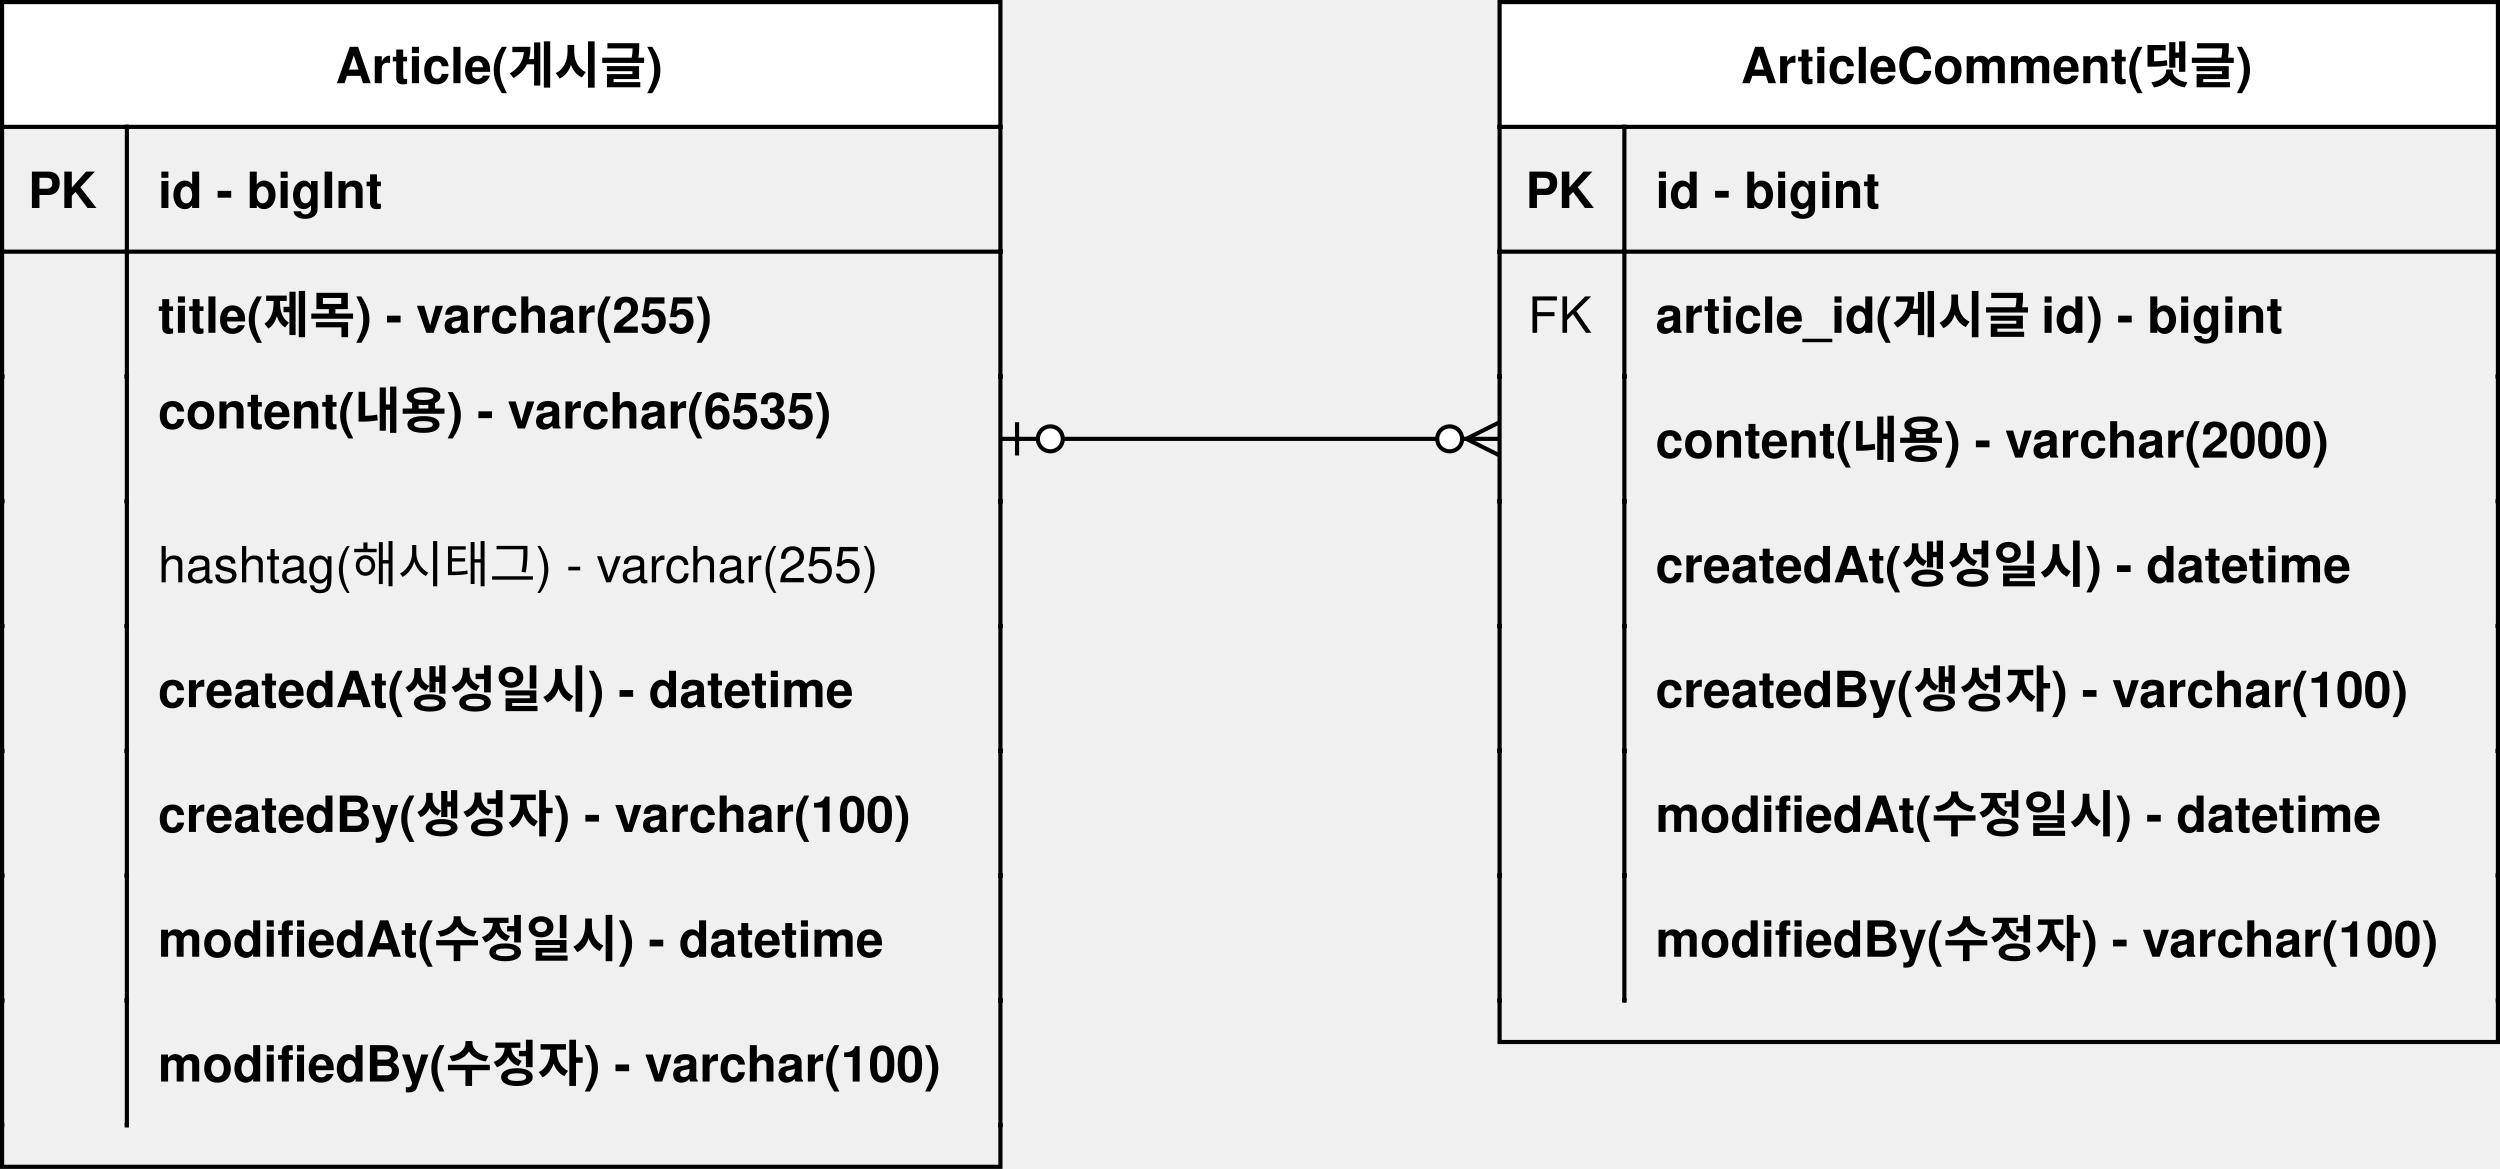
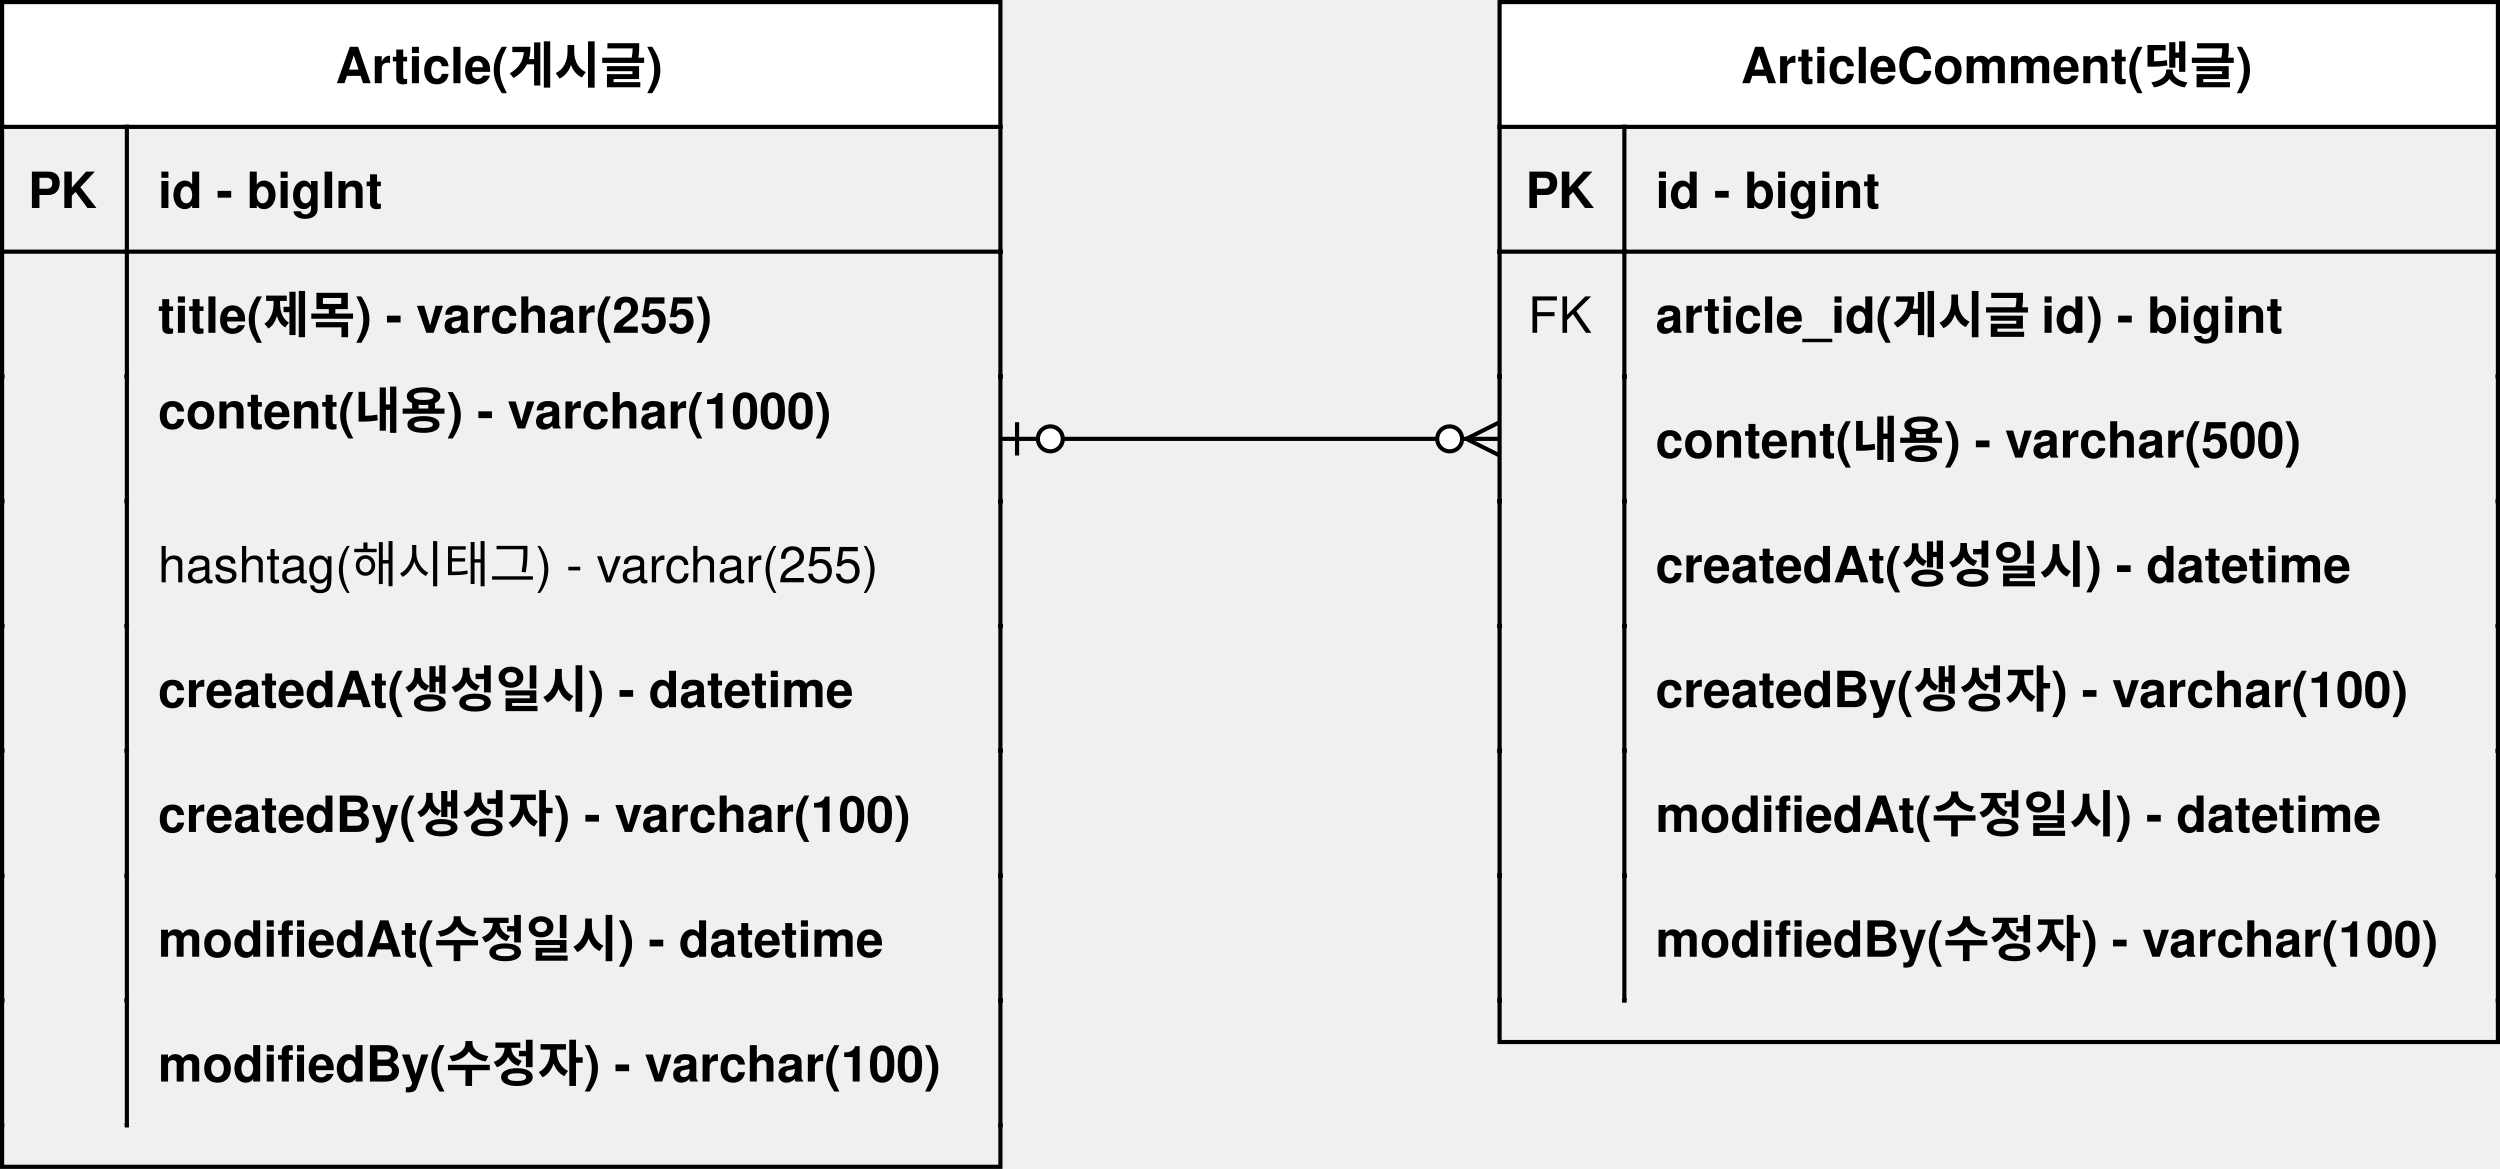
- <svg xmlns="http://www.w3.org/2000/svg" version="1.1" width="601px" height="281px" viewBox="-0.5 -0.5 601 281" content="&lt;mxfile host=&quot;app.diagrams.net&quot; modified=&quot;2023-01-09T13:04:49.252Z&quot; agent=&quot;5.0 (Macintosh; Intel Mac OS X 10_15_7) AppleWebKit/537.36 (KHTML, like Gecko) Chrome/108.0.0.0 Safari/537.36&quot; etag=&quot;FQ9CZcwvmRrHUa0P6E01&quot; version=&quot;20.8.3&quot; type=&quot;github&quot;&gt;&lt;diagram id=&quot;R2lEEEUBdFMjLlhIrx00&quot; name=&quot;Page-1&quot;&gt;7V3vc6I4GP5rMrP7oR3kh+JHQbt7d+1cp9253b0vN6lEyBSJg6nV/vWXQBA1YmnBSg0ztkNeQiDv8+R9zGuiwHCny28xnAU3xEMh0DVvCYwh0PW+bbL/3LBKDd1uLzX4MfZSUyc33OMXJIyasD5hD823KlJCQopn28YxiSI0pls2GMfkebvahITbd51BH0mG+zEMZetP7NEgtdqWltu/I+wH2Z07mjgzhVllYZgH0CPPWya0pFckouIRb1E8hRGKKDtzA+NHFANrFFDKezoA+hV7TXjtS58QP0RwhueXYzJl5vGcVbmawCkOuZs3GnJEQ+x2xggYbkwITY+mSxeFHKoMhvSZrgrOrv0Q83ZLXOBeLFbXjxqNvj8b/9CbG/+293ChG2kzCxg+CQcPYorHIfoCRgPg6MB2wcgFtgP6bmKxga19FQ6kqwwV5ssZP6TwgZucOYUxFeQxNGZgdKAQR6znxrCTlMMQzuY4qZ5aAhx613BFnmjWUFZyJniJvLuUO7wuo9E1a4wXeeMchXvxMPw0DLEfseMxcw2/oxOjOXuWazinoobsPOHPBYopWm6YhDO/ITJFNF6xKuKsqadXiHHUFxR6zkmpm8IWbBBSt4URCpb565Zz8NiBwO8tWJoSloU4sZ5TDMM7NkJh5CeQbSPC3erFZPYDxj6iwjAjmDt0tEDpGEl8j8PQJSHhwEYkQlm1pHeWw16sv652aQGLPYDLyp28zF68ekxdEs1pzAjCb4UYTs+IY+VQMhP3CdEke4xYeJMfPxBK2ZArQvUw6V/HWoBrlATXOBq2loTt7V9vQZewzk7CJNwF2PNQlI5JHqJhjvgeMPcisPb6Lhy7I7EsImZpRDYgMN6IgGgsd8ubW4Mho38EKXLIU+TNJVjXz1kB6a6ENKuvaxfs7wH7f3ARaRzsWcBN6zrzGRzjyL9Or+zu8MI6Ci+WxSO1UytPSjX3EUTpqRzutWOG++7Jw71dCdsPGvVl/d8r7f+zD+59CVeKafJm2wUDLXmP7YDBAAz6X0XMX8B4HMD4i25ZxW+7P0nk3zNnqcqYcw77S+/xz5fVt9sADf+ljvtz8Xv4fNGRGKRk1JeoUVoICqN+2RlcHVF/L7T65wn6r7i/mLlnHfP3dlvOsPBcCHPVFx7rbR04Jo/+/X1Bv2sZPOqzKYHRyZ3fKD68RwBqZI9y8V/pJI+cYjiWGHT0U6uBnPFp4Oh//3g21VQDObsTwHlAoc/UYAj6llADkW8fAtvIEu894NjnOCnQaueQcprQZoKOJgPWqWXgE2WC3jOEe2rKgJwHGseI3dEb0CQXxMP+MDkwARs3fH4wBE7+UWwmBB67huIpaiAnPmpiUMAg5UQge4xWBepXAfvUKtCplvZrvAyk5FVPBzpyzk8IgbMqEoIR6Gu7E4GOdmBRzvlrQBF91BMBOdvYikA9IrCG+HQiUC3313wRKADg7EVATvVNiYcnOJ8O2KBvZ58RW+104B0kUk8K5FRjKwU1SYF5cimolvJrvhR0FZUCOd2XSUE2IZCloJ0QlOaPeiogZxrFBg+XTKfrVQiMRcbZbe94hTivbO/QRER96/4O61gxP/tEWk1BLw3rgWFQKOgfub9jP7Zyfu8T7e94DyK6ohm/bNAW7O/A57S/o05eKKfce7ZmKhTuK04fDof7j9zfsR9bOZN31cRwX2EYK5rL27NRE6bvt//D3qE91UnD2SzuPISgwvytiD7qqUCbxTuWCpx+v8eZJ/F0RZN4e3Zvlt/yoWtqZ+6KSKNc5DfkiWIb+euJ/Kff3GFUm9w1PvSn5FUv9BvyxK5d2Fszh9RTgmpbwVolaPL+DqPaBK/5SmApqgTy5K5d2VsffdQTgWobwVoRaPL2DkNepdHAMV9hFNtqikBGonZlbx1SUEAi5aTAbL8D6lhScPpNHtnXCp+rFJiKfg2UKWf82pW9NfJHPRUokRVCno8ynzO3Yrq6QyGkmESj/EyKTLqYt8N67wR0GoJ0fR+KvAH/0n5WHN29oJj8IDcwWgGxBHj33N8JcWLeZ+QJYqAlpr+y5tjxb26/tERpuNyoNlxlhYj55tdmYeMqXswvS0rZdakDeK8LSSVMc/IUj9EhoUjr0UwWi+qV+JBz/RMEm4xZG+MEkcX2Ex+g5S1JloasCd8T7QgFM7UdKqY9FVflNJQaMncaMnYbSl0hNfQ6n1kx/5mDtHr+0xTG6H8=&lt;/diagram&gt;&lt;/mxfile&gt;" resource="https://app.diagrams.net/#HInKyuHwang001%2Fboard-project%2Ffeature%252F%25239-domain%2Fdocument%2Fproject-board-erd.svg">
+ <svg xmlns="http://www.w3.org/2000/svg" version="1.1" width="601px" height="281px" viewBox="-0.5 -0.5 601 281" content="&lt;mxfile host=&quot;app.diagrams.net&quot; modified=&quot;2023-01-11T13:38:55.097Z&quot; agent=&quot;5.0 (Macintosh; Intel Mac OS X 10_15_7) AppleWebKit/537.36 (KHTML, like Gecko) Chrome/108.0.0.0 Safari/537.36&quot; etag=&quot;zt5QoBWUTu_CLlLcQk1b&quot; version=&quot;20.8.3&quot; type=&quot;github&quot;&gt;&lt;diagram id=&quot;R2lEEEUBdFMjLlhIrx00&quot; name=&quot;Page-1&quot;&gt;7V1Rc6I6FP41mdl9aAdBLD4K2t17bzu30+7c3b0vd1KJkFkkTkit7q/fBBJQoy5etFJhxnbIIQQ435fzeY5EgeVNF58onIX3xEcRMA1/AawhMM2+0+X/hWGZGXq9m8wQUOxnpk5heMI/kTQa0vqCfZSsdWSERAzP1o1jEsdozNZskFLyut5tQqL1s85ggDTD0xhGuvUr9lmYWR3bKOyfEQ5CdeaOIfdMoeosDUkIffK6ZkILdktiJi/xAdEpjFHM+J57SH8gCuxRyJi40wEwb/lrInpfB4QEEYIznFyPyZSbxwnvcjuBUxwJN68M5MqB+OmsEbA8SgjLtqYLD0UCKgVDdk23O/bmfqBi3BIHeFfz5d0Pg8WfX61/2P198HDzfGVa2TBzGL1IBw8ow+MIfQCjAXBN4Hhg5AHHBX0vtTjAMT5KB7KlQoX7ciY2GXwWJjdhkDJJHsvgBk4HBnHM79wadtJ2FMFZgtPumSXEkX8Hl+SFqYFUy53gBfIfM+6IvpxGd3ww0RSDCxSe5MWI3TDCQcy3x9w14owuRQm/ljuYMNlDd5705xxRhhYrJunMT4hMEaNL3kXu7ZrZEXIe9SWFXgtSml1pC1cIaTrSCCXLgnzkAjy+IfE7BMuuhuVOnPidMwyjRz5DYRykkK0jItzqUzL7AmmAmDTMCBYOHc1RNkdS3+Mo8khEBLAxiZHqlt6d7fIXv1/PuLaBzS/A4+1O0eYv0Z0yj8QJo5wg4lSI4/SKBFYuIzN5nghN1GVQ6U2x/UwY41NuF6r7Sf97rCW4VklwrZNha2vYPvx1CLqE3+wkSsNdiH0fxdmcFCEaFohvAXMrArnXN+HYnIllEemWRmQFAutABORghVsOHg1GnP4xZMglL7GfaLDm11kB6Z6GNO9vGlf87xkHfwgRqR3sKuBmfd1kBsc4Du6yI3sbvLBPwovF7pnaOSpPSg33FkS5aXK4N04Z7ntnD/dOJWzfaNaX9f9Naf9ffHDva7gyzNI32x4YGOl7bBcMBmDQ/yhj/hzScQjpB9O2d7/tfieRf0vOUpUxlxz2F/6PP38uPz2EaPgvc72v8+/D16uOxqA26h8n6pfN4I4R9bdCa77PoL+Xpo2K+Vs9oVdYRC2Ee++DiPWOCdyuiP79bUG/Yxii2MJTAqtTOL9WfKgqABXZ07j43+gij15iOJUYdMxzq4Fe8anh7C85nxtZ3tnqCb26E8IkZDDgajAEfVuqgay3D4FjqcL7DXCdS0wKjKNzqHGa0FaCTiYD9rll4J1WgvbytJUBvQ40poif0R+wtBYkwv4w3egCPm9EfjAEbvFRrBICnx/D8BTVkBMnSQzawtDunMloVeBUKuCcWwU61cp+9ZKBnKmtDnT0mp8UAne5SwhGoG9sKRS9+0SgdHGoPH2aJwJ6tbEVgeOIQA7x+USgWu2vZiJQHoCLFwG91DclPp7gIh1wQN9RnxHbbTrwP0jUPCnQS42tFBxJCrpnl4JqJb+aSUGvNAAXLwV6uU9JgUoIdClofEJQnj/NUwG90igXeHhkOs2fQuAsstrlHWvLOwwZUQ9d32GfKuarT6SbKejbYd3P+Vqu79iOrV7fe6frO/ZTt1V4NWl3rO/Al7q+oyovGqfcW5ZmNijcH5I+HBzu33J9x3Zs9UrebR3Dfdlp3NbyclfotTyYvd/+D/v71lSnA6ss7jKEoGz+dgB9mqcCbRXvVCpw/vUel1TEM9siXu4KvYhXfsmH3aDC3QGcaVzgt/Q8sQ38xwn851/bYVXL7eoV+XOmtpHf0vO69rneI3OoeUpQbSVYqwR1Xt5hVcvvaqYEdmkALl4J9NyufbD3ePRpnghUWwfWikCdV3dY+kMaNZzzZWexUxqASxcBRaL2wd6DpaA8iRonBd32K6BOJQXnX+OhvlX4IqQgZ2orBV294tc+2HtE/jRPBUpUhZAfIOVz7mnMlo8oggyTeFTsyZDJnuXt8Lt3QzaNQPZ4H4r9gfjOft4cPf5ElHwh9zBeAvkE8Oa+v1PiUHHPyJfEQAvMvqnh+PZ3Yb+2ZWu4WOk2XKpGzH3zbbWxcpRoFoelLXWcTitJoIS80DHaJxVZP6ZUcFc/9YmV8GzZeJb/AsEqY3IjTRGZo7Xr3UPLB5I+GZIT/kaOIxWsa2xQMbt1eVRBQ22g7sZA1uZAmW+0gX7PZ94sfuUg6178MoU1+gU=&lt;/diagram&gt;&lt;/mxfile&gt;" resource="https://app.diagrams.net/#HInKyuHwang001%2Fboard-project%2Ffeature%252F%252312-db%2Fdocument%2Fproject-board-erd.svg">
  <defs>
    <clipPath id="mx-clip-0-30-30-30-0">
      <rect x="0" y="30" width="30" height="30" />
    </clipPath>
    <clipPath id="mx-clip-36-30-204-30-0">
      <rect x="36" y="30" width="204" height="30" />
    </clipPath>
    <clipPath id="mx-clip-36-60-204-30-0">
      <rect x="36" y="60" width="204" height="30" />
    </clipPath>
    <clipPath id="mx-clip-36-90-204-30-0">
      <rect x="36" y="90" width="204" height="30" />
    </clipPath>
    <clipPath id="mx-clip-36-120-204-30-0">
      <rect x="36" y="120" width="204" height="30" />
    </clipPath>
    <clipPath id="mx-clip-36-150-204-30-0">
      <rect x="36" y="150" width="204" height="30" />
    </clipPath>
    <clipPath id="mx-clip-36-180-204-30-0">
      <rect x="36" y="180" width="204" height="30" />
    </clipPath>
    <clipPath id="mx-clip-36-210-204-30-0">
      <rect x="36" y="210" width="204" height="30" />
    </clipPath>
    <clipPath id="mx-clip-36-240-204-30-0">
      <rect x="36" y="240" width="204" height="30" />
    </clipPath>
    <clipPath id="mx-clip-360-30-30-30-0">
      <rect x="360" y="30" width="30" height="30" />
    </clipPath>
    <clipPath id="mx-clip-396-30-204-30-0">
      <rect x="396" y="30" width="204" height="30" />
    </clipPath>
    <clipPath id="mx-clip-360-60-30-30-0">
      <rect x="360" y="60" width="30" height="30" />
    </clipPath>
    <clipPath id="mx-clip-396-60-204-30-0">
      <rect x="396" y="60" width="204" height="30" />
    </clipPath>
    <clipPath id="mx-clip-396-90-204-30-0">
      <rect x="396" y="90" width="204" height="30" />
    </clipPath>
    <clipPath id="mx-clip-396-120-204-30-0">
      <rect x="396" y="120" width="204" height="30" />
    </clipPath>
    <clipPath id="mx-clip-396-150-204-30-0">
      <rect x="396" y="150" width="204" height="30" />
    </clipPath>
    <clipPath id="mx-clip-396-180-204-30-0">
      <rect x="396" y="180" width="204" height="30" />
    </clipPath>
    <clipPath id="mx-clip-396-210-204-30-0">
      <rect x="396" y="210" width="204" height="30" />
    </clipPath>
  </defs>
  <g>
    <path d="M 0 30 L 0 0 L 240 0 L 240 30" fill="rgb(255, 255, 255)" stroke="rgb(0, 0, 0)" stroke-miterlimit="10" pointer-events="all" />
    <path d="M 0 30 L 0 280 L 240 280 L 240 30" fill="none" stroke="rgb(0, 0, 0)" stroke-miterlimit="10" pointer-events="none" />
    <path d="M 0 30 L 240 30" fill="none" stroke="rgb(0, 0, 0)" stroke-miterlimit="10" pointer-events="none" />
    <path d="M 30 30 L 30 60 L 30 90 L 30 120 L 30 150 L 30 180 L 30 210 L 30 240 L 30 270" fill="none" stroke="rgb(0, 0, 0)" stroke-miterlimit="10" pointer-events="none" />
    <g fill="rgb(0, 0, 0)" font-family="Helvetica" font-weight="bold" pointer-events="none" text-anchor="middle" font-size="12px">
      <text x="119.5" y="19.5">Article(게시글)</text>
    </g>
    <path d="M 0 30 M 240 30 M 240 60 L 0 60" fill="none" stroke="rgb(0, 0, 0)" stroke-linecap="square" stroke-miterlimit="10" pointer-events="none" />
    <path d="M 0 30 M 30 30 M 30 60 M 0 60" fill="none" stroke="rgb(0, 0, 0)" stroke-linecap="square" stroke-miterlimit="10" pointer-events="none" />
    <g fill="rgb(0, 0, 0)" font-family="Helvetica" font-weight="bold" pointer-events="none" clip-path="url(#mx-clip-0-30-30-30-0)" text-anchor="middle" font-size="12px">
      <text x="14.5" y="49.5">PK</text>
    </g>
    <path d="M 30 30 M 240 30 M 240 60 M 30 60" fill="none" stroke="rgb(0, 0, 0)" stroke-linecap="square" stroke-miterlimit="10" pointer-events="none" />
    <g fill="rgb(0, 0, 0)" font-family="Helvetica" font-weight="bold" text-decoration="underline" pointer-events="none" clip-path="url(#mx-clip-36-30-204-30-0)" font-size="12px">
      <text x="37.5" y="49.5">id - bigInt</text>
    </g>
    <path d="M 0 60 M 240 60 M 240 90 M 0 90" fill="none" stroke="rgb(0, 0, 0)" stroke-linecap="square" stroke-miterlimit="10" pointer-events="none" />
    <path d="M 0 60 M 30 60 M 30 90 M 0 90" fill="none" stroke="rgb(0, 0, 0)" stroke-linecap="square" stroke-miterlimit="10" pointer-events="none" />
    <path d="M 30 60 M 240 60 M 240 90 M 30 90" fill="none" stroke="rgb(0, 0, 0)" stroke-linecap="square" stroke-miterlimit="10" pointer-events="none" />
    <g fill="rgb(0, 0, 0)" font-family="Helvetica" font-weight="bold" pointer-events="none" clip-path="url(#mx-clip-36-60-204-30-0)" font-size="12px">
      <text x="37.5" y="79.5">title(제목) - varchar(255)</text>
    </g>
    <path d="M 0 90 M 240 90 M 240 120 M 0 120" fill="none" stroke="rgb(0, 0, 0)" stroke-linecap="square" stroke-miterlimit="10" pointer-events="none" />
    <path d="M 0 90 M 30 90 M 30 120 M 0 120" fill="none" stroke="rgb(0, 0, 0)" stroke-linecap="square" stroke-miterlimit="10" pointer-events="none" />
    <path d="M 30 90 M 240 90 M 240 120 M 30 120" fill="none" stroke="rgb(0, 0, 0)" stroke-linecap="square" stroke-miterlimit="10" pointer-events="none" />
    <g fill="rgb(0, 0, 0)" font-family="Helvetica" font-weight="bold" pointer-events="none" clip-path="url(#mx-clip-36-90-204-30-0)" font-size="12px">
-       <text x="37.5" y="102.5">content(내용) - varchar(6535)</text>
+       <text x="37.5" y="102.5">content(내용) - varchar(1000)</text>
    </g>
    <path d="M 0 120 M 240 120 M 240 150 M 0 150" fill="none" stroke="rgb(0, 0, 0)" stroke-linecap="square" stroke-miterlimit="10" pointer-events="none" />
    <path d="M 0 120 M 30 120 M 30 150 M 0 150" fill="none" stroke="rgb(0, 0, 0)" stroke-linecap="square" stroke-miterlimit="10" pointer-events="none" />
    <path d="M 30 120 M 240 120 M 240 150 M 30 150" fill="none" stroke="rgb(0, 0, 0)" stroke-linecap="square" stroke-miterlimit="10" pointer-events="none" />
    <g fill="rgb(0, 0, 0)" font-family="Helvetica" pointer-events="none" clip-path="url(#mx-clip-36-120-204-30-0)" font-size="12px">
      <text x="37.5" y="139.5">hashtag(해시태그) - varchar(255)</text>
    </g>
    <path d="M 0 150 M 240 150 M 240 180 M 0 180" fill="none" stroke="rgb(0, 0, 0)" stroke-linecap="square" stroke-miterlimit="10" pointer-events="none" />
    <path d="M 0 150 M 30 150 M 30 180 M 0 180" fill="none" stroke="rgb(0, 0, 0)" stroke-linecap="square" stroke-miterlimit="10" pointer-events="none" />
    <path d="M 30 150 M 240 150 M 240 180 M 30 180" fill="none" stroke="rgb(0, 0, 0)" stroke-linecap="square" stroke-miterlimit="10" pointer-events="none" />
    <g fill="rgb(0, 0, 0)" font-family="Helvetica" font-weight="bold" pointer-events="none" clip-path="url(#mx-clip-36-150-204-30-0)" font-size="12px">
      <text x="37.5" y="169.5">createdAt(생성일시) - datetime</text>
    </g>
    <path d="M 0 180 M 240 180 M 240 210 M 0 210" fill="none" stroke="rgb(0, 0, 0)" stroke-linecap="square" stroke-miterlimit="10" pointer-events="none" />
    <path d="M 0 180 M 30 180 M 30 210 M 0 210" fill="none" stroke="rgb(0, 0, 0)" stroke-linecap="square" stroke-miterlimit="10" pointer-events="none" />
    <path d="M 30 180 M 240 180 M 240 210 M 30 210" fill="none" stroke="rgb(0, 0, 0)" stroke-linecap="square" stroke-miterlimit="10" pointer-events="none" />
    <g fill="rgb(0, 0, 0)" font-family="Helvetica" font-weight="bold" pointer-events="none" clip-path="url(#mx-clip-36-180-204-30-0)" font-size="12px">
      <text x="37.5" y="199.5">createdBy(생성자) - varchar(100)</text>
    </g>
    <path d="M 0 210 M 240 210 M 240 240 M 0 240" fill="none" stroke="rgb(0, 0, 0)" stroke-linecap="square" stroke-miterlimit="10" pointer-events="none" />
    <path d="M 0 210 M 30 210 M 30 240 M 0 240" fill="none" stroke="rgb(0, 0, 0)" stroke-linecap="square" stroke-miterlimit="10" pointer-events="none" />
    <path d="M 30 210 M 240 210 M 240 240 M 30 240" fill="none" stroke="rgb(0, 0, 0)" stroke-linecap="square" stroke-miterlimit="10" pointer-events="none" />
    <g fill="rgb(0, 0, 0)" font-family="Helvetica" font-weight="bold" pointer-events="none" clip-path="url(#mx-clip-36-210-204-30-0)" font-size="12px">
      <text x="37.5" y="229.5">modifiedAt(수정일시) - datetime</text>
    </g>
    <path d="M 0 240 M 240 240 M 240 270 M 0 270" fill="none" stroke="rgb(0, 0, 0)" stroke-linecap="square" stroke-miterlimit="10" pointer-events="none" />
    <path d="M 0 240 M 30 240 M 30 270 M 0 270" fill="none" stroke="rgb(0, 0, 0)" stroke-linecap="square" stroke-miterlimit="10" pointer-events="none" />
    <path d="M 30 240 M 240 240 M 240 270 M 30 270" fill="none" stroke="rgb(0, 0, 0)" stroke-linecap="square" stroke-miterlimit="10" pointer-events="none" />
    <g fill="rgb(0, 0, 0)" font-family="Helvetica" font-weight="bold" pointer-events="none" clip-path="url(#mx-clip-36-240-204-30-0)" font-size="12px">
      <text x="37.5" y="259.5">modifiedBy(수정자) - varchar(100)</text>
    </g>
    <path d="M 360 30 L 360 0 L 600 0 L 600 30" fill="rgb(255, 255, 255)" stroke="rgb(0, 0, 0)" stroke-miterlimit="10" pointer-events="none" />
    <path d="M 360 30 L 360 250 L 600 250 L 600 30" fill="none" stroke="rgb(0, 0, 0)" stroke-miterlimit="10" pointer-events="none" />
    <path d="M 360 30 L 600 30" fill="none" stroke="rgb(0, 0, 0)" stroke-miterlimit="10" pointer-events="none" />
    <path d="M 390 30 L 390 60 L 390 90 L 390 120 L 390 150 L 390 180 L 390 210 L 390 240" fill="none" stroke="rgb(0, 0, 0)" stroke-miterlimit="10" pointer-events="none" />
    <g fill="rgb(0, 0, 0)" font-family="Helvetica" font-weight="bold" pointer-events="none" text-anchor="middle" font-size="12px">
      <text x="479.5" y="19.5">ArticleComment(댓글)</text>
    </g>
    <path d="M 360 30 M 600 30 M 600 60 L 360 60" fill="none" stroke="rgb(0, 0, 0)" stroke-linecap="square" stroke-miterlimit="10" pointer-events="none" />
    <path d="M 360 30 M 390 30 M 390 60 M 360 60" fill="none" stroke="rgb(0, 0, 0)" stroke-linecap="square" stroke-miterlimit="10" pointer-events="none" />
    <g fill="rgb(0, 0, 0)" font-family="Helvetica" font-weight="bold" pointer-events="none" clip-path="url(#mx-clip-360-30-30-30-0)" text-anchor="middle" font-size="12px">
      <text x="374.5" y="49.5">PK</text>
    </g>
    <path d="M 390 30 M 600 30 M 600 60 M 390 60" fill="none" stroke="rgb(0, 0, 0)" stroke-linecap="square" stroke-miterlimit="10" pointer-events="none" />
    <g fill="rgb(0, 0, 0)" font-family="Helvetica" font-weight="bold" text-decoration="underline" pointer-events="none" clip-path="url(#mx-clip-396-30-204-30-0)" font-size="12px">
      <text x="397.5" y="49.5">id - bigint</text>
    </g>
    <path d="M 360 60 M 600 60 M 600 90 M 360 90" fill="none" stroke="rgb(0, 0, 0)" stroke-linecap="square" stroke-miterlimit="10" pointer-events="none" />
    <path d="M 360 60 M 390 60 M 390 90 M 360 90" fill="none" stroke="rgb(0, 0, 0)" stroke-linecap="square" stroke-miterlimit="10" pointer-events="none" />
    <g fill="rgb(0, 0, 0)" font-family="Helvetica" pointer-events="none" clip-path="url(#mx-clip-360-60-30-30-0)" text-anchor="middle" font-size="12px">
      <text x="374.5" y="79.5">FK</text>
    </g>
    <path d="M 390 60 M 600 60 M 600 90 M 390 90" fill="none" stroke="rgb(0, 0, 0)" stroke-linecap="square" stroke-miterlimit="10" pointer-events="none" />
    <g fill="rgb(0, 0, 0)" font-family="Helvetica" font-weight="bold" pointer-events="none" clip-path="url(#mx-clip-396-60-204-30-0)" font-size="12px">
      <text x="397.5" y="79.5">article_id(게시글 id) - bigint</text>
    </g>
    <path d="M 360 90 M 600 90 M 600 120 M 360 120" fill="none" stroke="rgb(0, 0, 0)" stroke-linecap="square" stroke-miterlimit="10" pointer-events="none" />
    <path d="M 360 90 M 390 90 M 390 120 M 360 120" fill="none" stroke="rgb(0, 0, 0)" stroke-linecap="square" stroke-miterlimit="10" pointer-events="none" />
    <path d="M 390 90 M 600 90 M 600 120 M 390 120" fill="none" stroke="rgb(0, 0, 0)" stroke-linecap="square" stroke-miterlimit="10" pointer-events="none" />
    <g fill="rgb(0, 0, 0)" font-family="Helvetica" font-weight="bold" pointer-events="none" clip-path="url(#mx-clip-396-90-204-30-0)" font-size="12px">
-       <text x="397.5" y="109.5">content(내용) - varchar(2000)</text>
+       <text x="397.5" y="109.5">content(내용) - varchar(500)</text>
    </g>
    <path d="M 360 120 M 600 120 M 600 150 M 360 150" fill="none" stroke="rgb(0, 0, 0)" stroke-linecap="square" stroke-miterlimit="10" pointer-events="none" />
    <path d="M 360 120 M 390 120 M 390 150 M 360 150" fill="none" stroke="rgb(0, 0, 0)" stroke-linecap="square" stroke-miterlimit="10" pointer-events="none" />
    <path d="M 390 120 M 600 120 M 600 150 M 390 150" fill="none" stroke="rgb(0, 0, 0)" stroke-linecap="square" stroke-miterlimit="10" pointer-events="none" />
    <g fill="rgb(0, 0, 0)" font-family="Helvetica" font-weight="bold" pointer-events="none" clip-path="url(#mx-clip-396-120-204-30-0)" font-size="12px">
      <text x="397.5" y="139.5">createdAt(생성일시) - datetime</text>
    </g>
    <path d="M 360 150 M 600 150 M 600 180 M 360 180" fill="none" stroke="rgb(0, 0, 0)" stroke-linecap="square" stroke-miterlimit="10" pointer-events="none" />
    <path d="M 360 150 M 390 150 M 390 180 M 360 180" fill="none" stroke="rgb(0, 0, 0)" stroke-linecap="square" stroke-miterlimit="10" pointer-events="none" />
    <path d="M 390 150 M 600 150 M 600 180 M 390 180" fill="none" stroke="rgb(0, 0, 0)" stroke-linecap="square" stroke-miterlimit="10" pointer-events="none" />
    <g fill="rgb(0, 0, 0)" font-family="Helvetica" font-weight="bold" pointer-events="none" clip-path="url(#mx-clip-396-150-204-30-0)" font-size="12px">
      <text x="397.5" y="169.5">createdBy(생성자) - varchar(100)</text>
    </g>
    <path d="M 360 180 M 600 180 M 600 210 M 360 210" fill="none" stroke="rgb(0, 0, 0)" stroke-linecap="square" stroke-miterlimit="10" pointer-events="none" />
    <path d="M 360 180 M 390 180 M 390 210 M 360 210" fill="none" stroke="rgb(0, 0, 0)" stroke-linecap="square" stroke-miterlimit="10" pointer-events="none" />
    <path d="M 390 180 M 600 180 M 600 210 M 390 210" fill="none" stroke="rgb(0, 0, 0)" stroke-linecap="square" stroke-miterlimit="10" pointer-events="none" />
    <g fill="rgb(0, 0, 0)" font-family="Helvetica" font-weight="bold" pointer-events="none" clip-path="url(#mx-clip-396-180-204-30-0)" font-size="12px">
      <text x="397.5" y="199.5">modifiedAt(수정일시) - datetime</text>
    </g>
    <path d="M 360 210 M 600 210 M 600 240 M 360 240" fill="none" stroke="rgb(0, 0, 0)" stroke-linecap="square" stroke-miterlimit="10" pointer-events="none" />
    <path d="M 360 210 M 390 210 M 390 240 M 360 240" fill="none" stroke="rgb(0, 0, 0)" stroke-linecap="square" stroke-miterlimit="10" pointer-events="none" />
    <path d="M 390 210 M 600 210 M 600 240 M 390 240" fill="none" stroke="rgb(0, 0, 0)" stroke-linecap="square" stroke-miterlimit="10" pointer-events="none" />
    <g fill="rgb(0, 0, 0)" font-family="Helvetica" font-weight="bold" pointer-events="none" clip-path="url(#mx-clip-396-210-204-30-0)" font-size="12px">
      <text x="397.5" y="229.5">modifiedBy(수정자) - varchar(100)</text>
    </g>
    <path d="M 240 105 L 270 105 L 330 105 L 360 105" fill="none" stroke="rgb(0, 0, 0)" stroke-miterlimit="10" pointer-events="none" />
    <ellipse cx="252" cy="105" rx="3" ry="3" fill="#ffffff" stroke="rgb(0, 0, 0)" pointer-events="none" />
    <path d="M 244 101 L 244 109" fill="none" stroke="rgb(0, 0, 0)" stroke-miterlimit="10" pointer-events="none" />
    <ellipse cx="348" cy="105" rx="3" ry="3" fill="#ffffff" stroke="rgb(0, 0, 0)" pointer-events="none" />
    <path d="M 360 101 L 352 105 L 360 109" fill="none" stroke="rgb(0, 0, 0)" stroke-miterlimit="10" pointer-events="none" />
  </g>
</svg>
